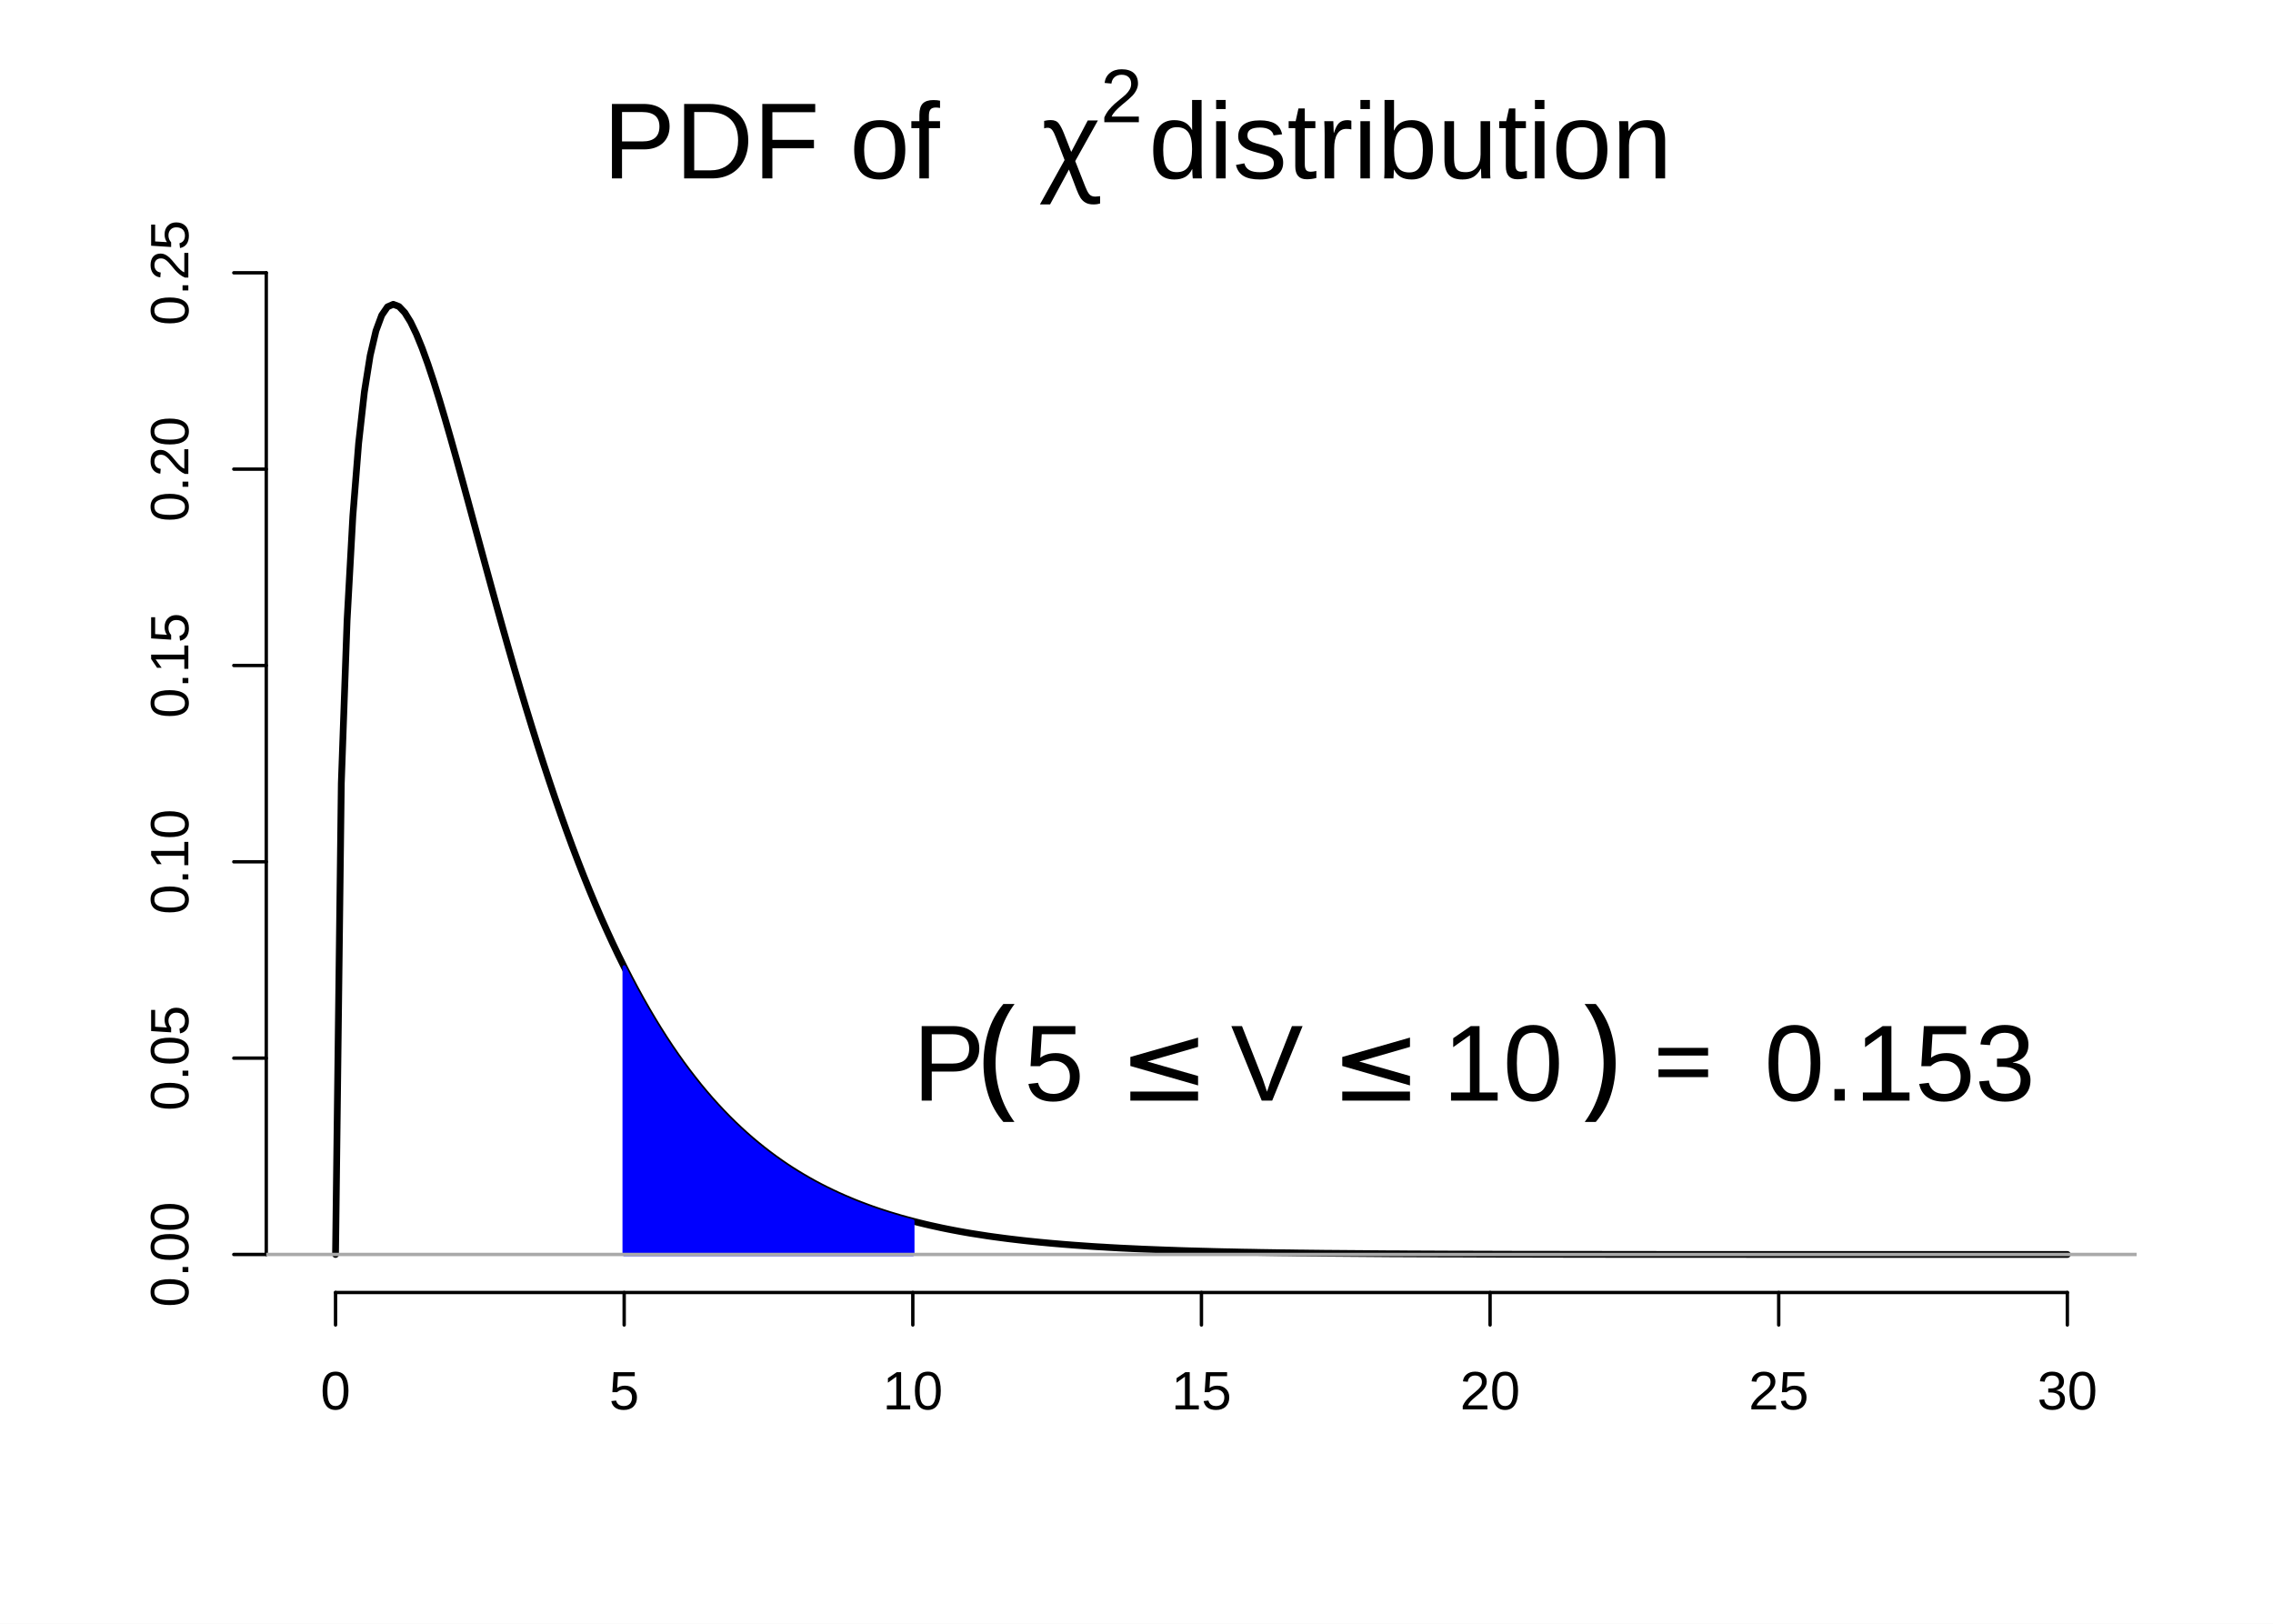
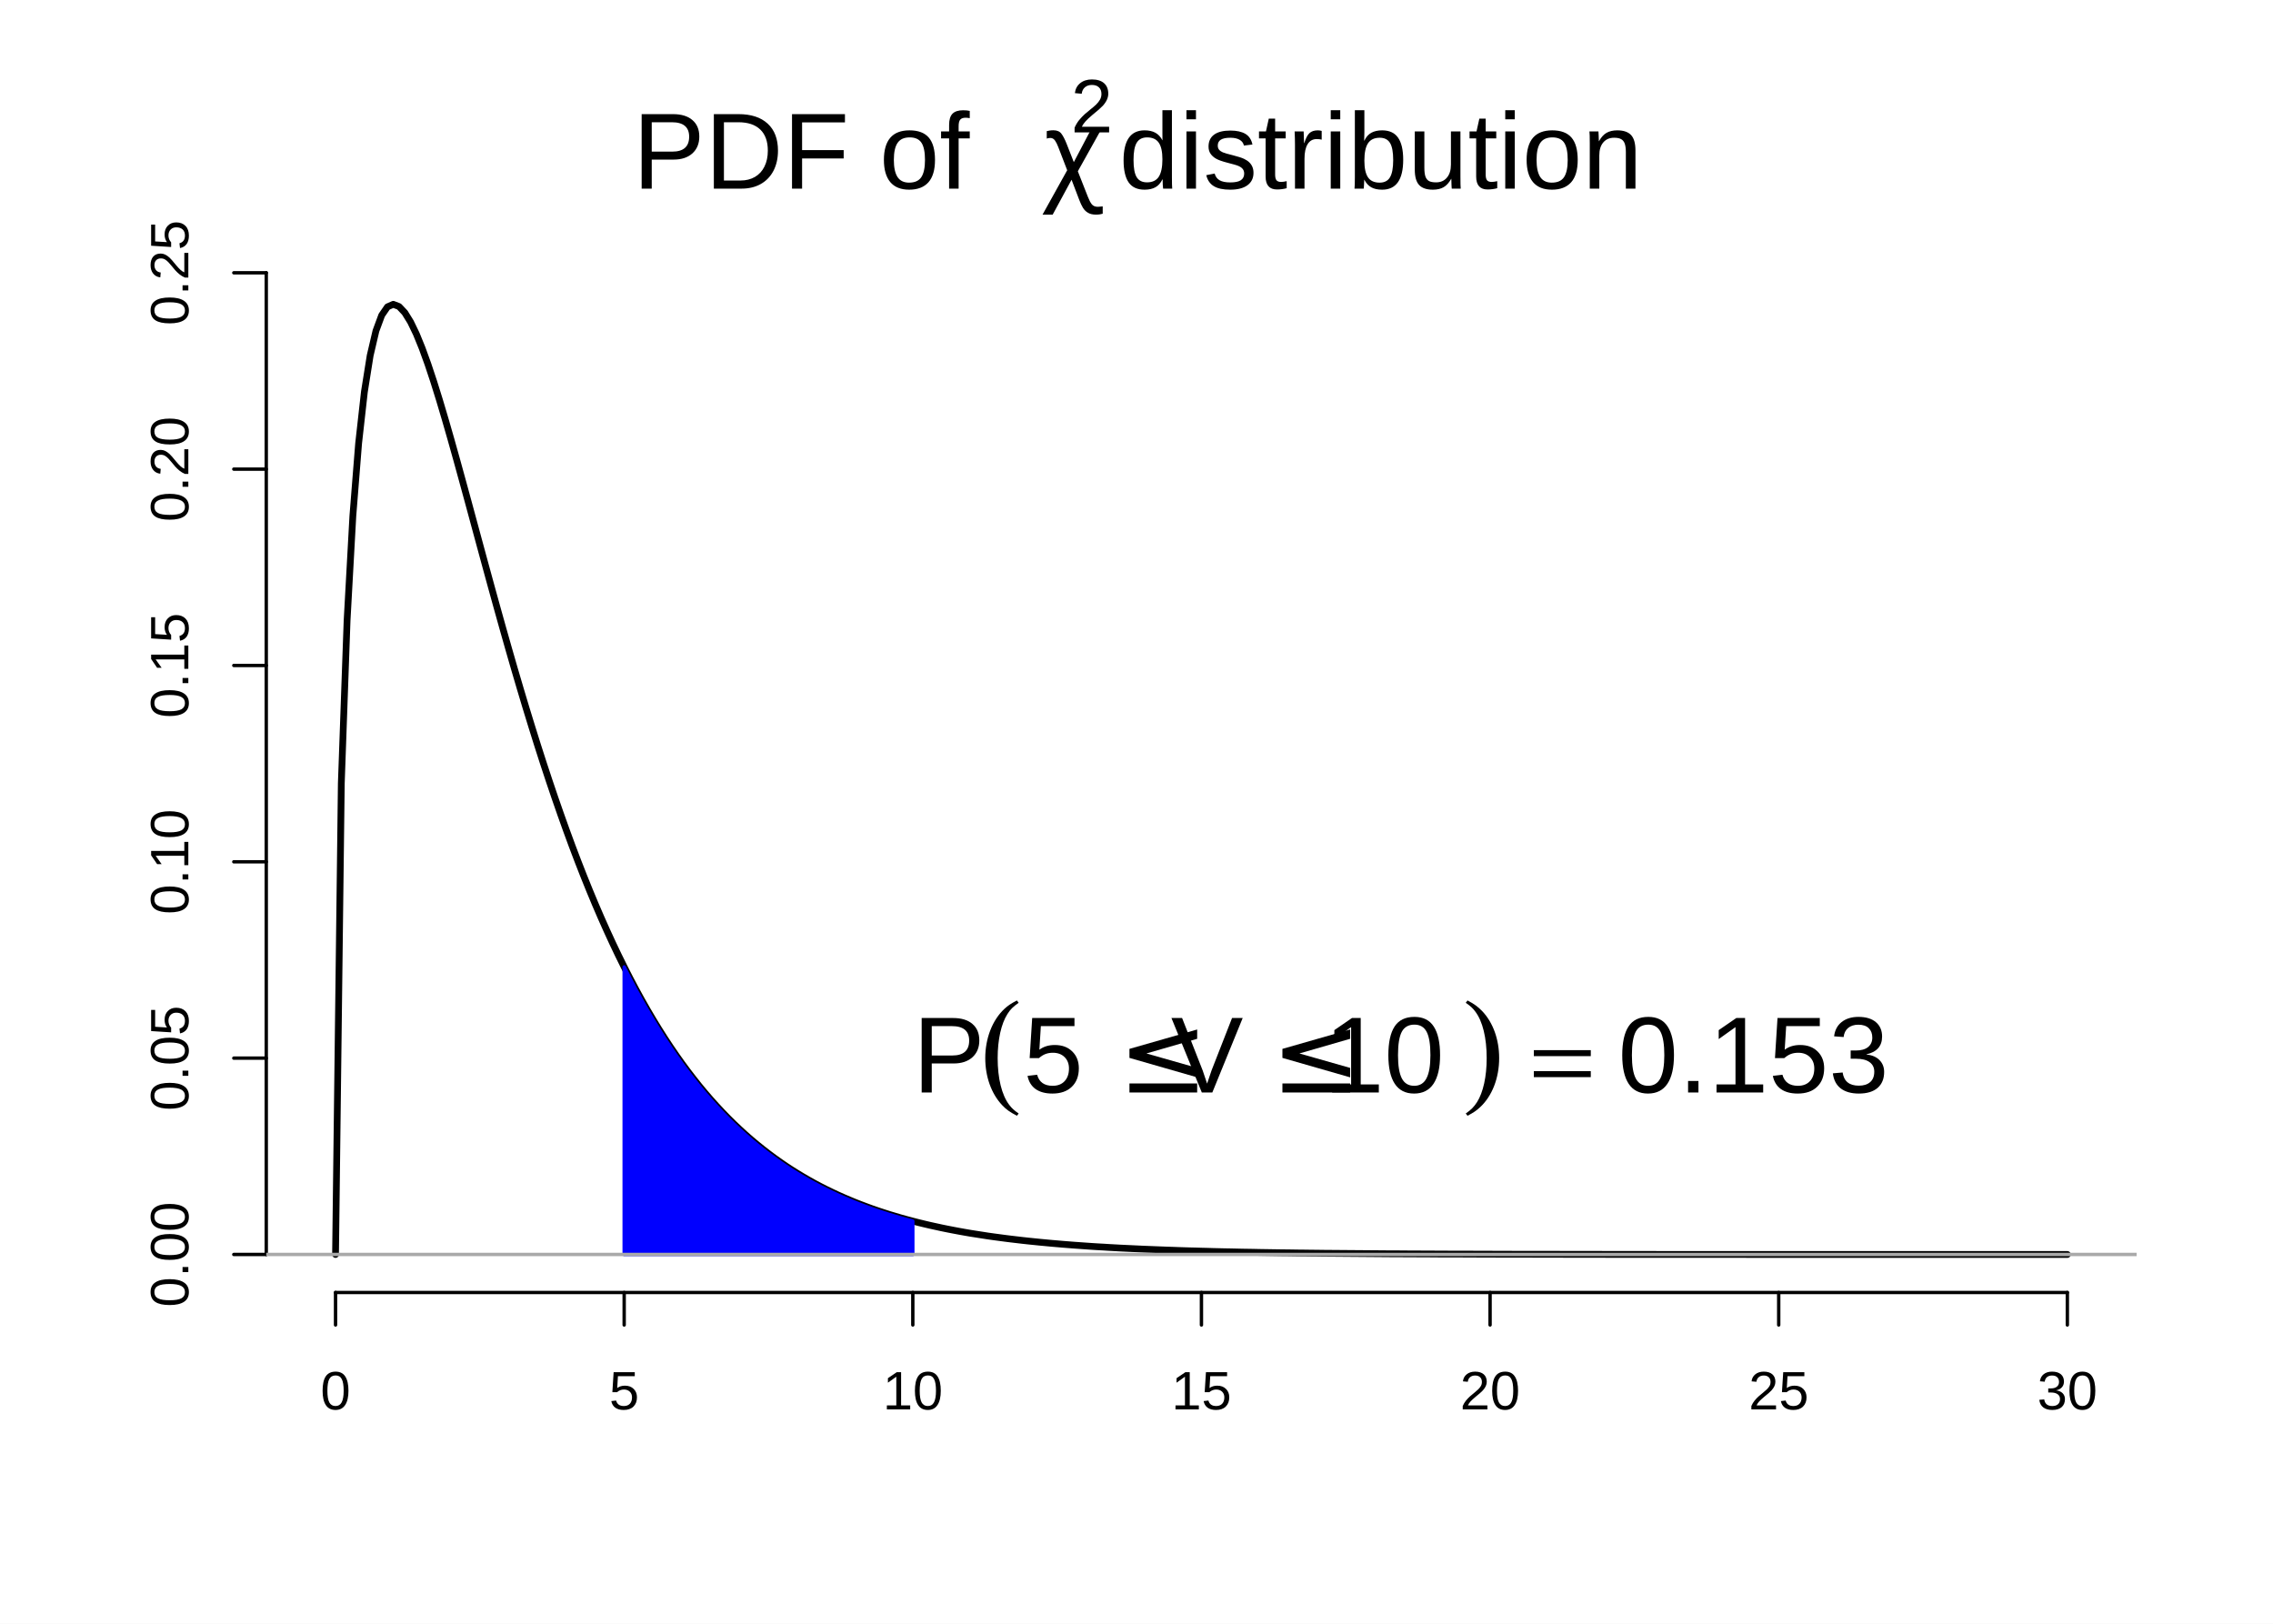
<svg xmlns="http://www.w3.org/2000/svg" class="svglite" width="504.00pt" height="360.00pt" viewBox="0 0 504.00 360.00">
  <defs>
    <style type="text/css">
    .svglite line, .svglite polyline, .svglite polygon, .svglite path, .svglite rect, .svglite circle {
      fill: none;
      stroke: #000000;
      stroke-linecap: round;
      stroke-linejoin: round;
      stroke-miterlimit: 10.00;
    }
    .svglite text {
      white-space: pre;
    }
  </style>
  </defs>
  <rect width="100%" height="100%" style="stroke: none; fill: #FFFFFF;" />
  <defs>
    <clipPath id="cpMC4wMHw1MDQuMDB8MC4wMHwzNjAuMDA=">
      <rect x="0.00" y="0.00" width="504.00" height="360.00" />
    </clipPath>
  </defs>
  <g clip-path="url(#cpMC4wMHw1MDQuMDB8MC4wMHwzNjAuMDA=)">
</g>
  <defs>
    <clipPath id="cpNTkuMDR8NDczLjc2fDU5LjA0fDI4Ni41Ng==">
      <rect x="59.04" y="59.04" width="414.72" height="227.52" />
    </clipPath>
  </defs>
  <g clip-path="url(#cpNTkuMDR8NDczLjc2fDU5LjA0fDI4Ni41Ng==)">
    <polyline points="74.40,278.13 75.68,173.65 76.96,137.58 78.24,114.39 79.52,98.28 80.80,86.86 82.08,78.82 83.36,73.35 84.64,69.89 85.92,68.03 87.20,67.47 88.48,67.96 89.76,69.32 91.04,71.39 92.32,74.05 93.60,77.19 94.88,80.72 96.16,84.57 97.44,88.67 98.72,92.98 100.00,97.43 101.28,102.00 102.56,106.65 103.84,111.34 105.12,116.07 106.40,120.79 107.68,125.50 108.96,130.18 110.24,134.81 111.52,139.39 112.80,143.90 114.08,148.34 115.36,152.69 116.64,156.96 117.92,161.13 119.20,165.22 120.48,169.20 121.76,173.08 123.04,176.86 124.32,180.54 125.60,184.12 126.88,187.60 128.16,190.97 129.44,194.24 130.72,197.41 132.00,200.48 133.28,203.45 134.56,206.32 135.84,209.10 137.12,211.79 138.40,214.38 139.68,216.89 140.96,219.31 142.24,221.64 143.52,223.89 144.80,226.06 146.08,228.15 147.36,230.17 148.64,232.11 149.92,233.98 151.20,235.78 152.48,237.51 153.76,239.17 155.04,240.78 156.32,242.32 157.60,243.80 158.88,245.22 160.16,246.59 161.44,247.91 162.72,249.17 164.00,250.38 165.28,251.55 166.56,252.67 167.84,253.74 169.12,254.77 170.40,255.76 171.68,256.71 172.96,257.62 174.24,258.50 175.52,259.34 176.80,260.14 178.08,260.91 179.36,261.65 180.64,262.36 181.92,263.04 183.20,263.69 184.48,264.31 185.76,264.91 187.04,265.48 188.32,266.03 189.60,266.56 190.88,267.06 192.16,267.54 193.44,268.01 194.72,268.45 196.00,268.87 197.28,269.28 198.56,269.66 199.84,270.04 201.12,270.39 202.40,270.73 203.68,271.06 204.96,271.37 206.24,271.67 207.52,271.95 208.80,272.23 210.08,272.49 211.36,272.74 212.64,272.98 213.92,273.21 215.20,273.43 216.48,273.63 217.76,273.83 219.04,274.03 220.32,274.21 221.60,274.38 222.88,274.55 224.16,274.71 225.44,274.86 226.72,275.01 228.00,275.15 229.28,275.28 230.56,275.41 231.84,275.53 233.12,275.65 234.40,275.76 235.68,275.87 236.96,275.97 238.24,276.07 239.52,276.16 240.80,276.25 242.08,276.34 243.36,276.42 244.64,276.49 245.92,276.57 247.20,276.64 248.48,276.71 249.76,276.77 251.04,276.83 252.32,276.89 253.60,276.95 254.88,277.00 256.16,277.05 257.44,277.10 258.72,277.15 260.00,277.19 261.28,277.24 262.56,277.28 263.84,277.32 265.12,277.35 266.40,277.39 267.68,277.42 268.96,277.46 270.24,277.49 271.52,277.52 272.80,277.54 274.08,277.57 275.36,277.60 276.64,277.62 277.92,277.64 279.20,277.67 280.48,277.69 281.76,277.71 283.04,277.73 284.32,277.75 285.60,277.76 286.88,277.78 288.16,277.80 289.44,277.81 290.72,277.83 292.00,277.84 293.28,277.86 294.56,277.87 295.84,277.88 297.12,277.89 298.40,277.90 299.68,277.91 300.96,277.92 302.24,277.93 303.52,277.94 304.80,277.95 306.08,277.96 307.36,277.97 308.64,277.98 309.92,277.98 311.20,277.99 312.48,278.00 313.76,278.00 315.04,278.01 316.32,278.01 317.60,278.02 318.88,278.03 320.16,278.03 321.44,278.04 322.72,278.04 324.00,278.04 325.28,278.05 326.56,278.05 327.84,278.06 329.12,278.06 330.40,278.06 331.68,278.07 332.96,278.07 334.24,278.07 335.52,278.08 336.80,278.08 338.08,278.08 339.36,278.08 340.64,278.09 341.92,278.09 343.20,278.09 344.48,278.09 345.76,278.09 347.04,278.10 348.32,278.10 349.60,278.10 350.88,278.10 352.16,278.10 353.44,278.10 354.72,278.10 356.00,278.11 357.28,278.11 358.56,278.11 359.84,278.11 361.12,278.11 362.40,278.11 363.68,278.11 364.96,278.11 366.24,278.11 367.52,278.12 368.80,278.12 370.08,278.12 371.36,278.12 372.64,278.12 373.92,278.12 375.20,278.12 376.48,278.12 377.76,278.12 379.04,278.12 380.32,278.12 381.60,278.12 382.88,278.12 384.16,278.12 385.44,278.12 386.72,278.12 388.00,278.13 389.28,278.13 390.56,278.13 391.84,278.13 393.12,278.13 394.40,278.13 395.68,278.13 396.96,278.13 398.24,278.13 399.52,278.13 400.80,278.13 402.08,278.13 403.36,278.13 404.64,278.13 405.92,278.13 407.20,278.13 408.48,278.13 409.76,278.13 411.04,278.13 412.32,278.13 413.60,278.13 414.88,278.13 416.16,278.13 417.44,278.13 418.72,278.13 420.00,278.13 421.28,278.13 422.56,278.13 423.84,278.13 425.12,278.13 426.40,278.13 427.68,278.13 428.96,278.13 430.24,278.13 431.52,278.13 432.80,278.13 434.08,278.13 435.36,278.13 436.64,278.13 437.92,278.13 439.20,278.13 440.48,278.13 441.76,278.13 443.04,278.13 444.32,278.13 445.60,278.13 446.88,278.13 448.16,278.13 449.44,278.13 450.72,278.13 452.00,278.13 453.28,278.13 454.56,278.13 455.84,278.13 457.12,278.13 458.40,278.13 " style="stroke-width: 1.50;" />
  </g>
  <g clip-path="url(#cpMC4wMHw1MDQuMDB8MC4wMHwzNjAuMDA=)">
    <line x1="74.40" y1="286.56" x2="458.40" y2="286.56" style="stroke-width: 0.75;" />
    <line x1="74.40" y1="286.56" x2="74.40" y2="293.76" style="stroke-width: 0.75;" />
    <line x1="138.40" y1="286.56" x2="138.40" y2="293.76" style="stroke-width: 0.75;" />
    <line x1="202.40" y1="286.56" x2="202.40" y2="293.76" style="stroke-width: 0.75;" />
    <line x1="266.40" y1="286.56" x2="266.40" y2="293.76" style="stroke-width: 0.75;" />
    <line x1="330.40" y1="286.56" x2="330.40" y2="293.76" style="stroke-width: 0.75;" />
    <line x1="394.40" y1="286.56" x2="394.40" y2="293.76" style="stroke-width: 0.75;" />
    <line x1="458.40" y1="286.56" x2="458.40" y2="293.76" style="stroke-width: 0.75;" />
    <text x="74.40" y="312.48" text-anchor="middle" style="font-size: 12.00px; font-family: &quot;Arial&quot;;" textLength="7.64px" lengthAdjust="spacingAndGlyphs">0</text>
    <text x="138.40" y="312.48" text-anchor="middle" style="font-size: 12.00px; font-family: &quot;Arial&quot;;" textLength="7.64px" lengthAdjust="spacingAndGlyphs">5</text>
    <text x="202.40" y="312.48" text-anchor="middle" style="font-size: 12.00px; font-family: &quot;Arial&quot;;" textLength="15.28px" lengthAdjust="spacingAndGlyphs">10</text>
    <text x="266.40" y="312.48" text-anchor="middle" style="font-size: 12.00px; font-family: &quot;Arial&quot;;" textLength="15.28px" lengthAdjust="spacingAndGlyphs">15</text>
    <text x="330.40" y="312.48" text-anchor="middle" style="font-size: 12.00px; font-family: &quot;Arial&quot;;" textLength="15.28px" lengthAdjust="spacingAndGlyphs">20</text>
    <text x="394.40" y="312.48" text-anchor="middle" style="font-size: 12.00px; font-family: &quot;Arial&quot;;" textLength="15.28px" lengthAdjust="spacingAndGlyphs">25</text>
    <text x="458.40" y="312.48" text-anchor="middle" style="font-size: 12.00px; font-family: &quot;Arial&quot;;" textLength="15.28px" lengthAdjust="spacingAndGlyphs">30</text>
    <line x1="59.04" y1="278.13" x2="59.04" y2="60.48" style="stroke-width: 0.75;" />
    <line x1="59.04" y1="278.13" x2="51.84" y2="278.13" style="stroke-width: 0.75;" />
    <line x1="59.04" y1="234.60" x2="51.84" y2="234.60" style="stroke-width: 0.75;" />
    <line x1="59.04" y1="191.07" x2="51.84" y2="191.07" style="stroke-width: 0.75;" />
    <line x1="59.04" y1="147.54" x2="51.84" y2="147.54" style="stroke-width: 0.75;" />
    <line x1="59.04" y1="104.01" x2="51.84" y2="104.01" style="stroke-width: 0.75;" />
    <line x1="59.04" y1="60.48" x2="51.84" y2="60.48" style="stroke-width: 0.75;" />
    <text transform="translate(41.76,278.13) rotate(-90)" text-anchor="middle" style="font-size: 12.00px; font-family: &quot;Arial&quot;;" textLength="26.73px" lengthAdjust="spacingAndGlyphs">0.00</text>
    <text transform="translate(41.76,234.60) rotate(-90)" text-anchor="middle" style="font-size: 12.00px; font-family: &quot;Arial&quot;;" textLength="26.73px" lengthAdjust="spacingAndGlyphs">0.05</text>
    <text transform="translate(41.76,191.07) rotate(-90)" text-anchor="middle" style="font-size: 12.00px; font-family: &quot;Arial&quot;;" textLength="26.73px" lengthAdjust="spacingAndGlyphs">0.10</text>
    <text transform="translate(41.76,147.54) rotate(-90)" text-anchor="middle" style="font-size: 12.00px; font-family: &quot;Arial&quot;;" textLength="26.73px" lengthAdjust="spacingAndGlyphs">0.15</text>
    <text transform="translate(41.76,104.01) rotate(-90)" text-anchor="middle" style="font-size: 12.00px; font-family: &quot;Arial&quot;;" textLength="26.73px" lengthAdjust="spacingAndGlyphs">0.20</text>
    <text transform="translate(41.76,60.48) rotate(-90)" text-anchor="middle" style="font-size: 12.00px; font-family: &quot;Arial&quot;;" textLength="26.73px" lengthAdjust="spacingAndGlyphs">0.25</text>
-     <text x="133.72" y="39.56" style="font-size: 24.00px; font-family: &quot;Arial&quot;;" textLength="85.13px" lengthAdjust="spacingAndGlyphs">PDF of </text>
-     <text x="218.85" y="39.56" style="font-size: 24.00px; font-family: &quot;OpenSymbol&quot;;" textLength="12.00px" lengthAdjust="spacingAndGlyphs"> </text>
-     <text x="230.85" y="39.56" style="font-size: 24.00px; font-family: &quot;OpenSymbol&quot;;" textLength="13.17px" lengthAdjust="spacingAndGlyphs">χ</text>
-     <text x="244.02" y="27.09" style="font-size: 16.80px; font-family: &quot;Arial&quot;;" textLength="10.68px" lengthAdjust="spacingAndGlyphs">2</text>
-     <text x="254.70" y="39.56" style="font-size: 24.00px; font-family: &quot;Arial&quot;;" textLength="144.37px" lengthAdjust="spacingAndGlyphs"> distribution</text>
+     <text x="140.31" y="41.82" style="font-size: 24.00px; font-family: &quot;Arial&quot;;" textLength="85.13px" lengthAdjust="spacingAndGlyphs">PDF of </text>
+     <text x="225.44" y="41.82" style="font-size: 24.00px; font-family: &quot;Standard Symbols PS&quot;;" textLength="6.00px" lengthAdjust="spacingAndGlyphs"> </text>
+     <text x="231.43" y="41.82" style="font-size: 24.00px; font-family: &quot;Standard Symbols PS&quot;;" textLength="6.00px" lengthAdjust="spacingAndGlyphs">χ</text>
+     <text x="237.43" y="29.35" style="font-size: 16.80px; font-family: &quot;Arial&quot;;" textLength="10.68px" lengthAdjust="spacingAndGlyphs">2</text>
+     <text x="248.12" y="41.82" style="font-size: 24.00px; font-family: &quot;Arial&quot;;" textLength="144.37px" lengthAdjust="spacingAndGlyphs"> distribution</text>
  </g>
  <g clip-path="url(#cpNTkuMDR8NDczLjc2fDU5LjA0fDI4Ni41Ng==)">
    <polygon points="138.40,278.13 138.40,214.38 139.68,216.89 140.96,219.31 142.24,221.64 143.52,223.89 144.80,226.06 146.08,228.15 147.36,230.17 148.64,232.11 149.92,233.98 151.20,235.78 152.48,237.51 153.76,239.17 155.04,240.78 156.32,242.32 157.60,243.80 158.88,245.22 160.16,246.59 161.44,247.91 162.72,249.17 164.00,250.38 165.28,251.55 166.56,252.67 167.84,253.74 169.12,254.77 170.40,255.76 171.68,256.71 172.96,257.62 174.24,258.50 175.52,259.34 176.80,260.14 178.08,260.91 179.36,261.65 180.64,262.36 181.92,263.04 183.20,263.69 184.48,264.31 185.76,264.91 187.04,265.48 188.32,266.03 189.60,266.56 190.88,267.06 192.16,267.54 193.44,268.01 194.72,268.45 196.00,268.87 197.28,269.28 198.56,269.66 199.84,270.04 201.12,270.39 202.40,270.73 202.40,278.13 " style="stroke-width: 0.75; stroke: #0000FF; fill: #0000FF;" />
    <line x1="59.04" y1="278.13" x2="473.76" y2="278.13" style="stroke-width: 0.75; stroke: #A9A9A9;" />
-     <text x="202.40" y="244.01" style="font-size: 24.00px; font-family: &quot;Arial&quot;;" textLength="14.47px" lengthAdjust="spacingAndGlyphs">P</text>
-     <text x="216.87" y="244.01" style="font-size: 30.00px; font-family: &quot;OpenSymbol&quot;;" textLength="10.20px" lengthAdjust="spacingAndGlyphs">(</text>
-     <text x="227.07" y="244.01" style="font-size: 24.00px; font-family: &quot;Arial&quot;;" textLength="15.27px" lengthAdjust="spacingAndGlyphs">5</text>
-     <text x="248.09" y="244.01" style="font-size: 24.00px; font-family: &quot;OpenSymbol&quot;;" textLength="19.07px" lengthAdjust="spacingAndGlyphs">≤</text>
-     <text x="272.92" y="244.01" style="font-size: 24.00px; font-family: &quot;Arial&quot;;" textLength="16.42px" lengthAdjust="spacingAndGlyphs">V</text>
-     <text x="295.08" y="244.01" style="font-size: 24.00px; font-family: &quot;OpenSymbol&quot;;" textLength="19.07px" lengthAdjust="spacingAndGlyphs">≤</text>
-     <text x="319.91" y="244.01" style="font-size: 24.00px; font-family: &quot;Arial&quot;;" textLength="30.54px" lengthAdjust="spacingAndGlyphs">10</text>
-     <text x="350.45" y="244.01" style="font-size: 30.00px; font-family: &quot;OpenSymbol&quot;;" textLength="10.20px" lengthAdjust="spacingAndGlyphs">)</text>
-     <text x="366.40" y="244.01" style="font-size: 24.00px; font-family: &quot;OpenSymbol&quot;;" textLength="19.07px" lengthAdjust="spacingAndGlyphs">=</text>
-     <text x="391.22" y="244.01" style="font-size: 24.00px; font-family: &quot;Arial&quot;;" textLength="68.71px" lengthAdjust="spacingAndGlyphs">0.153</text>
+     <text x="202.40" y="242.22" style="font-size: 24.00px; font-family: &quot;Arial&quot;;" textLength="14.47px" lengthAdjust="spacingAndGlyphs">P</text>
+     <text x="216.87" y="242.22" style="font-size: 30.00px; font-family: &quot;Standard Symbols PS&quot;;" textLength="9.99px" lengthAdjust="spacingAndGlyphs">(</text>
+     <text x="226.87" y="242.22" style="font-size: 24.00px; font-family: &quot;Arial&quot;;" textLength="15.27px" lengthAdjust="spacingAndGlyphs">5</text>
+     <text x="247.89" y="242.22" style="font-size: 24.00px; font-family: &quot;Standard Symbols PS&quot;;" textLength="6.00px" lengthAdjust="spacingAndGlyphs">≤</text>
+     <text x="259.64" y="242.22" style="font-size: 24.00px; font-family: &quot;Arial&quot;;" textLength="16.42px" lengthAdjust="spacingAndGlyphs">V</text>
+     <text x="281.81" y="242.22" style="font-size: 24.00px; font-family: &quot;Standard Symbols PS&quot;;" textLength="6.00px" lengthAdjust="spacingAndGlyphs">≤</text>
+     <text x="293.56" y="242.22" style="font-size: 24.00px; font-family: &quot;Arial&quot;;" textLength="30.54px" lengthAdjust="spacingAndGlyphs">10</text>
+     <text x="324.10" y="242.22" style="font-size: 30.00px; font-family: &quot;Standard Symbols PS&quot;;" textLength="9.99px" lengthAdjust="spacingAndGlyphs">)</text>
+     <text x="339.84" y="242.22" style="font-size: 24.00px; font-family: &quot;Standard Symbols PS&quot;;" textLength="13.18px" lengthAdjust="spacingAndGlyphs">=</text>
+     <text x="358.77" y="242.22" style="font-size: 24.00px; font-family: &quot;Arial&quot;;" textLength="68.71px" lengthAdjust="spacingAndGlyphs">0.153</text>
  </g>
</svg>
